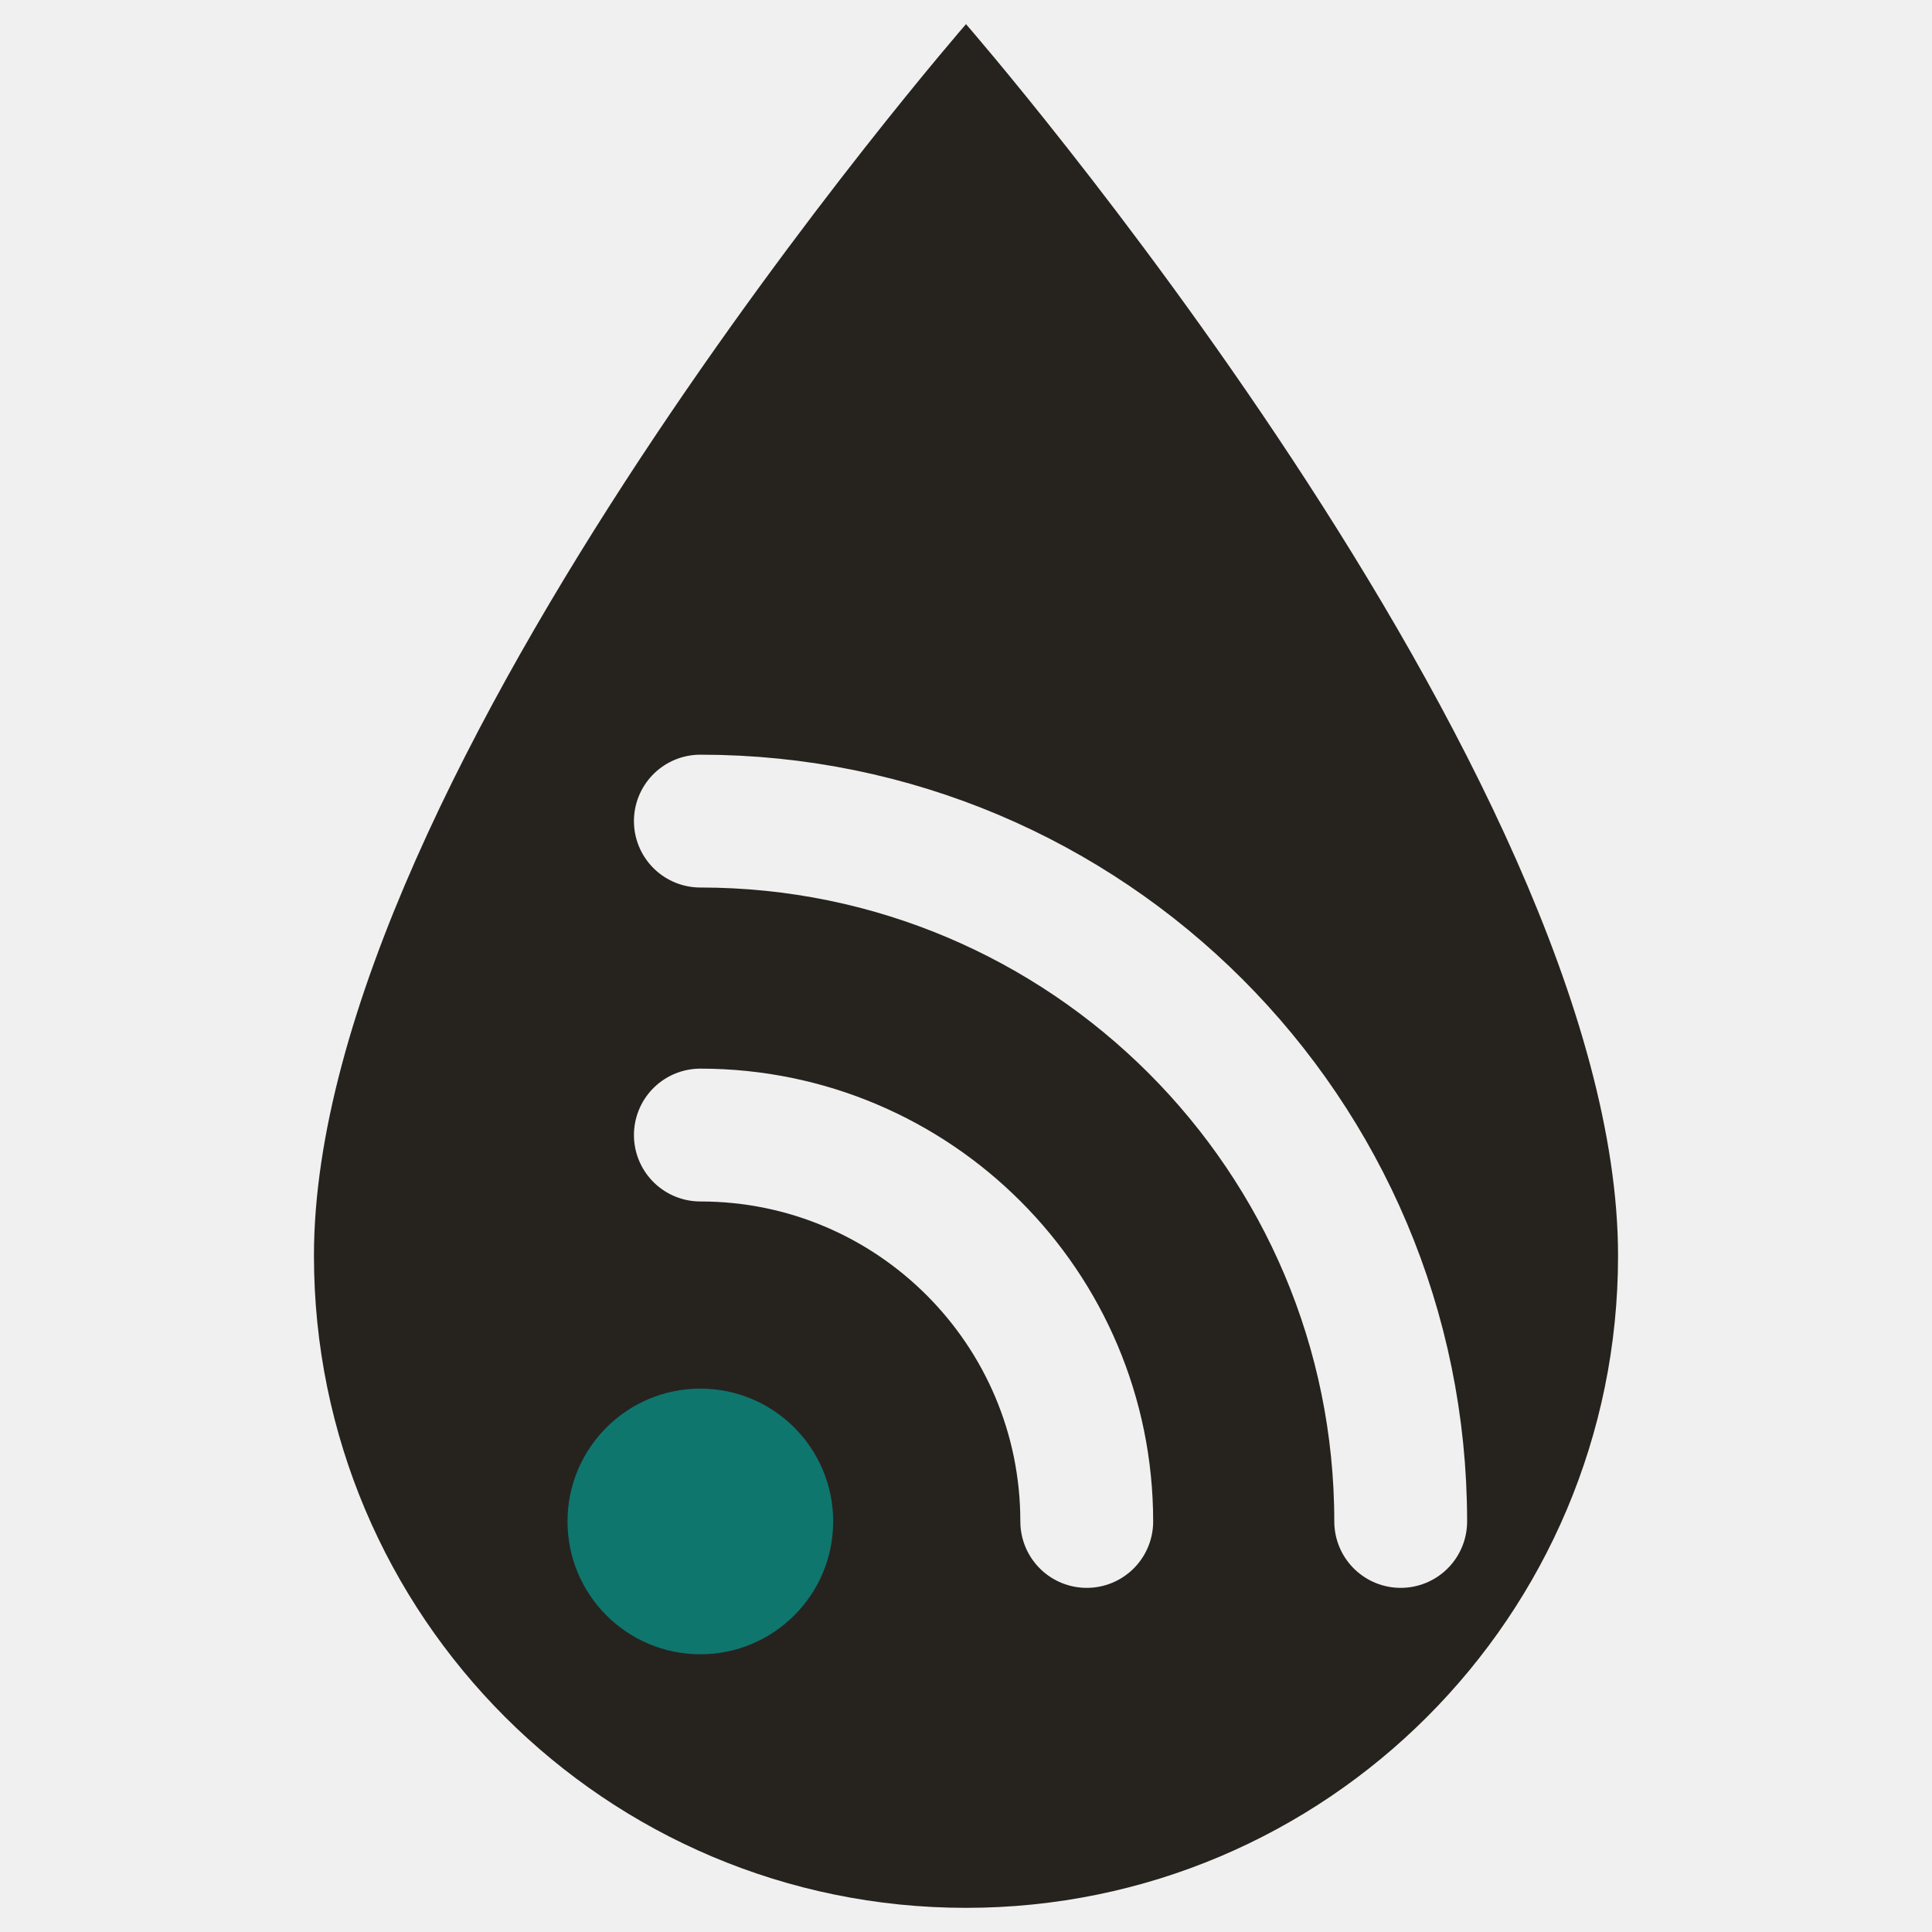
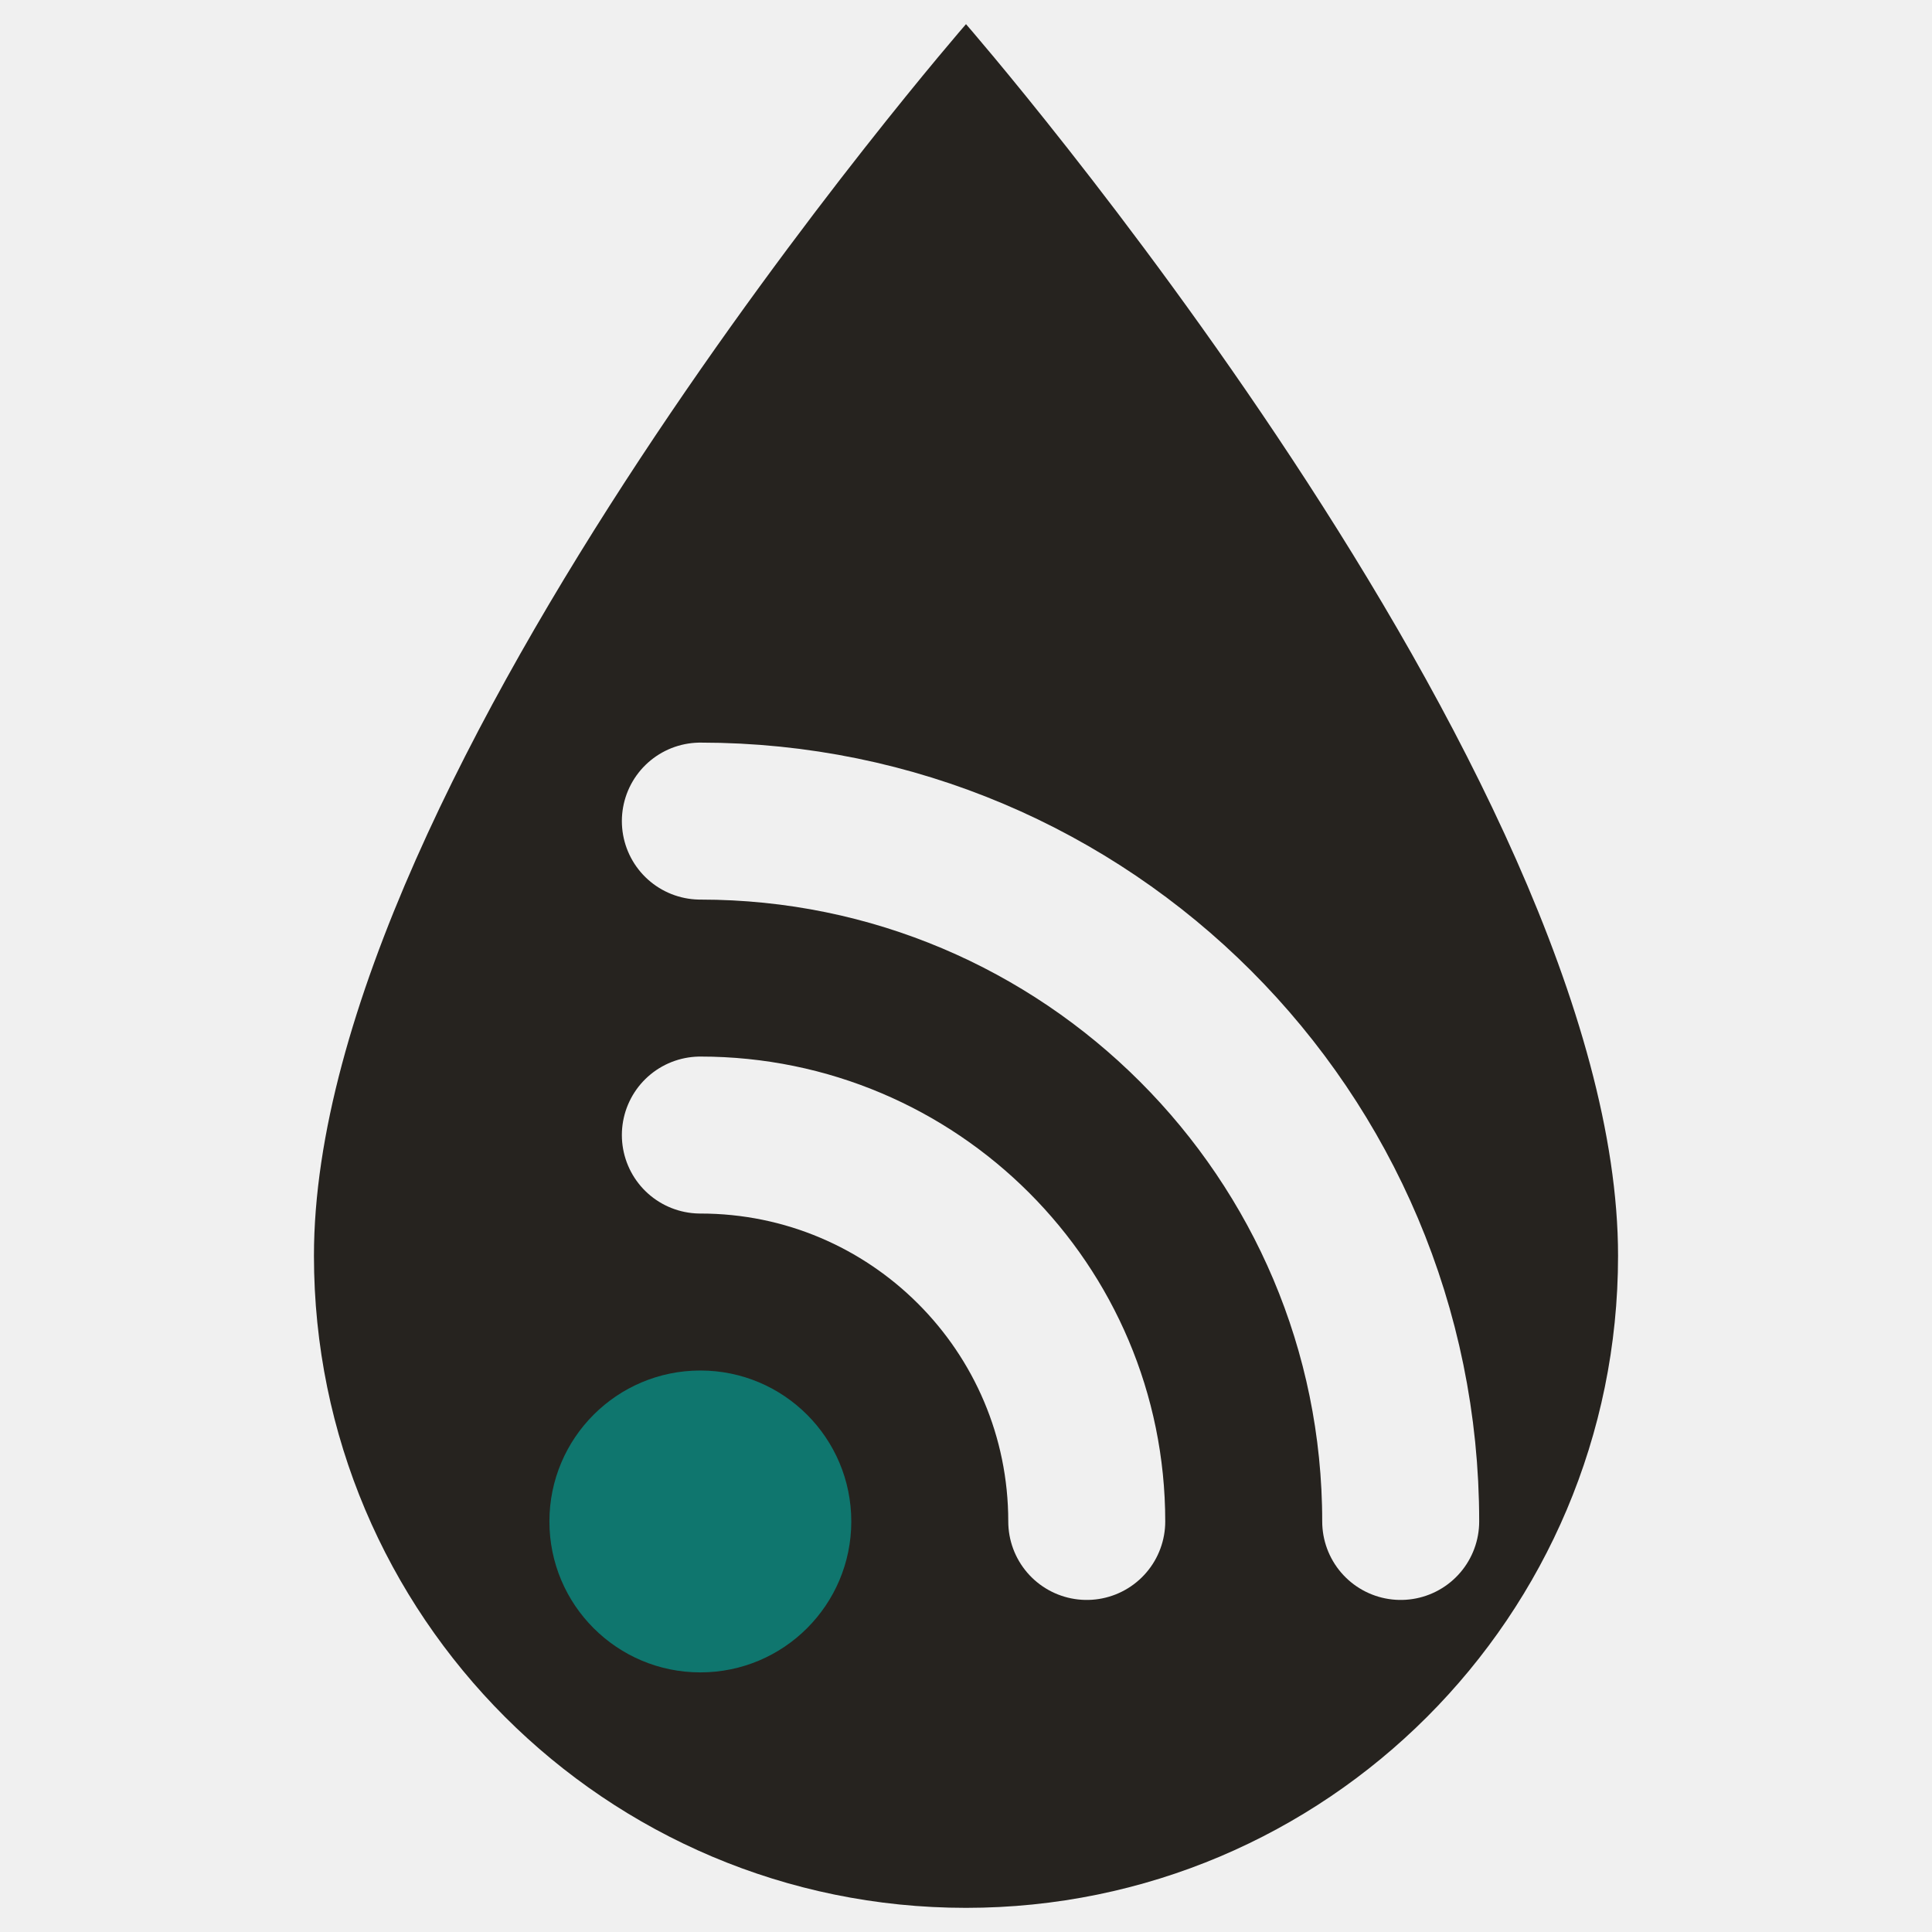
<svg xmlns="http://www.w3.org/2000/svg" width="240" height="240" viewBox="10 9 80 80">
  <defs>
    <mask id="feed" maskUnits="userSpaceOnUse" x="0" y="0" width="100" height="100">
      <rect width="100" height="100" fill="#fff" />
-       <g fill="none" stroke="#000" stroke-width="5.5" stroke-linecap="round">
+       <g fill="none" stroke="#000" stroke-width="6.5" stroke-linecap="round">
        <path d="M39 56a16 16 0 0 1 16 16" />
        <path d="M39 43a29 29 0 0 1 29 29" />
      </g>
    </mask>
  </defs>
  <path d="M50 10C50 10 23 41 23 61a27 27 0 0 0 54 0C77 41 50 10 50 10z" fill="#26231f" mask="url(#feed)" />
-   <circle cx="39" cy="72" r="5.5" fill="#0f766e" />
+   <circle cx="39" cy="72" r="6.25" fill="#0f766e" />
</svg>
